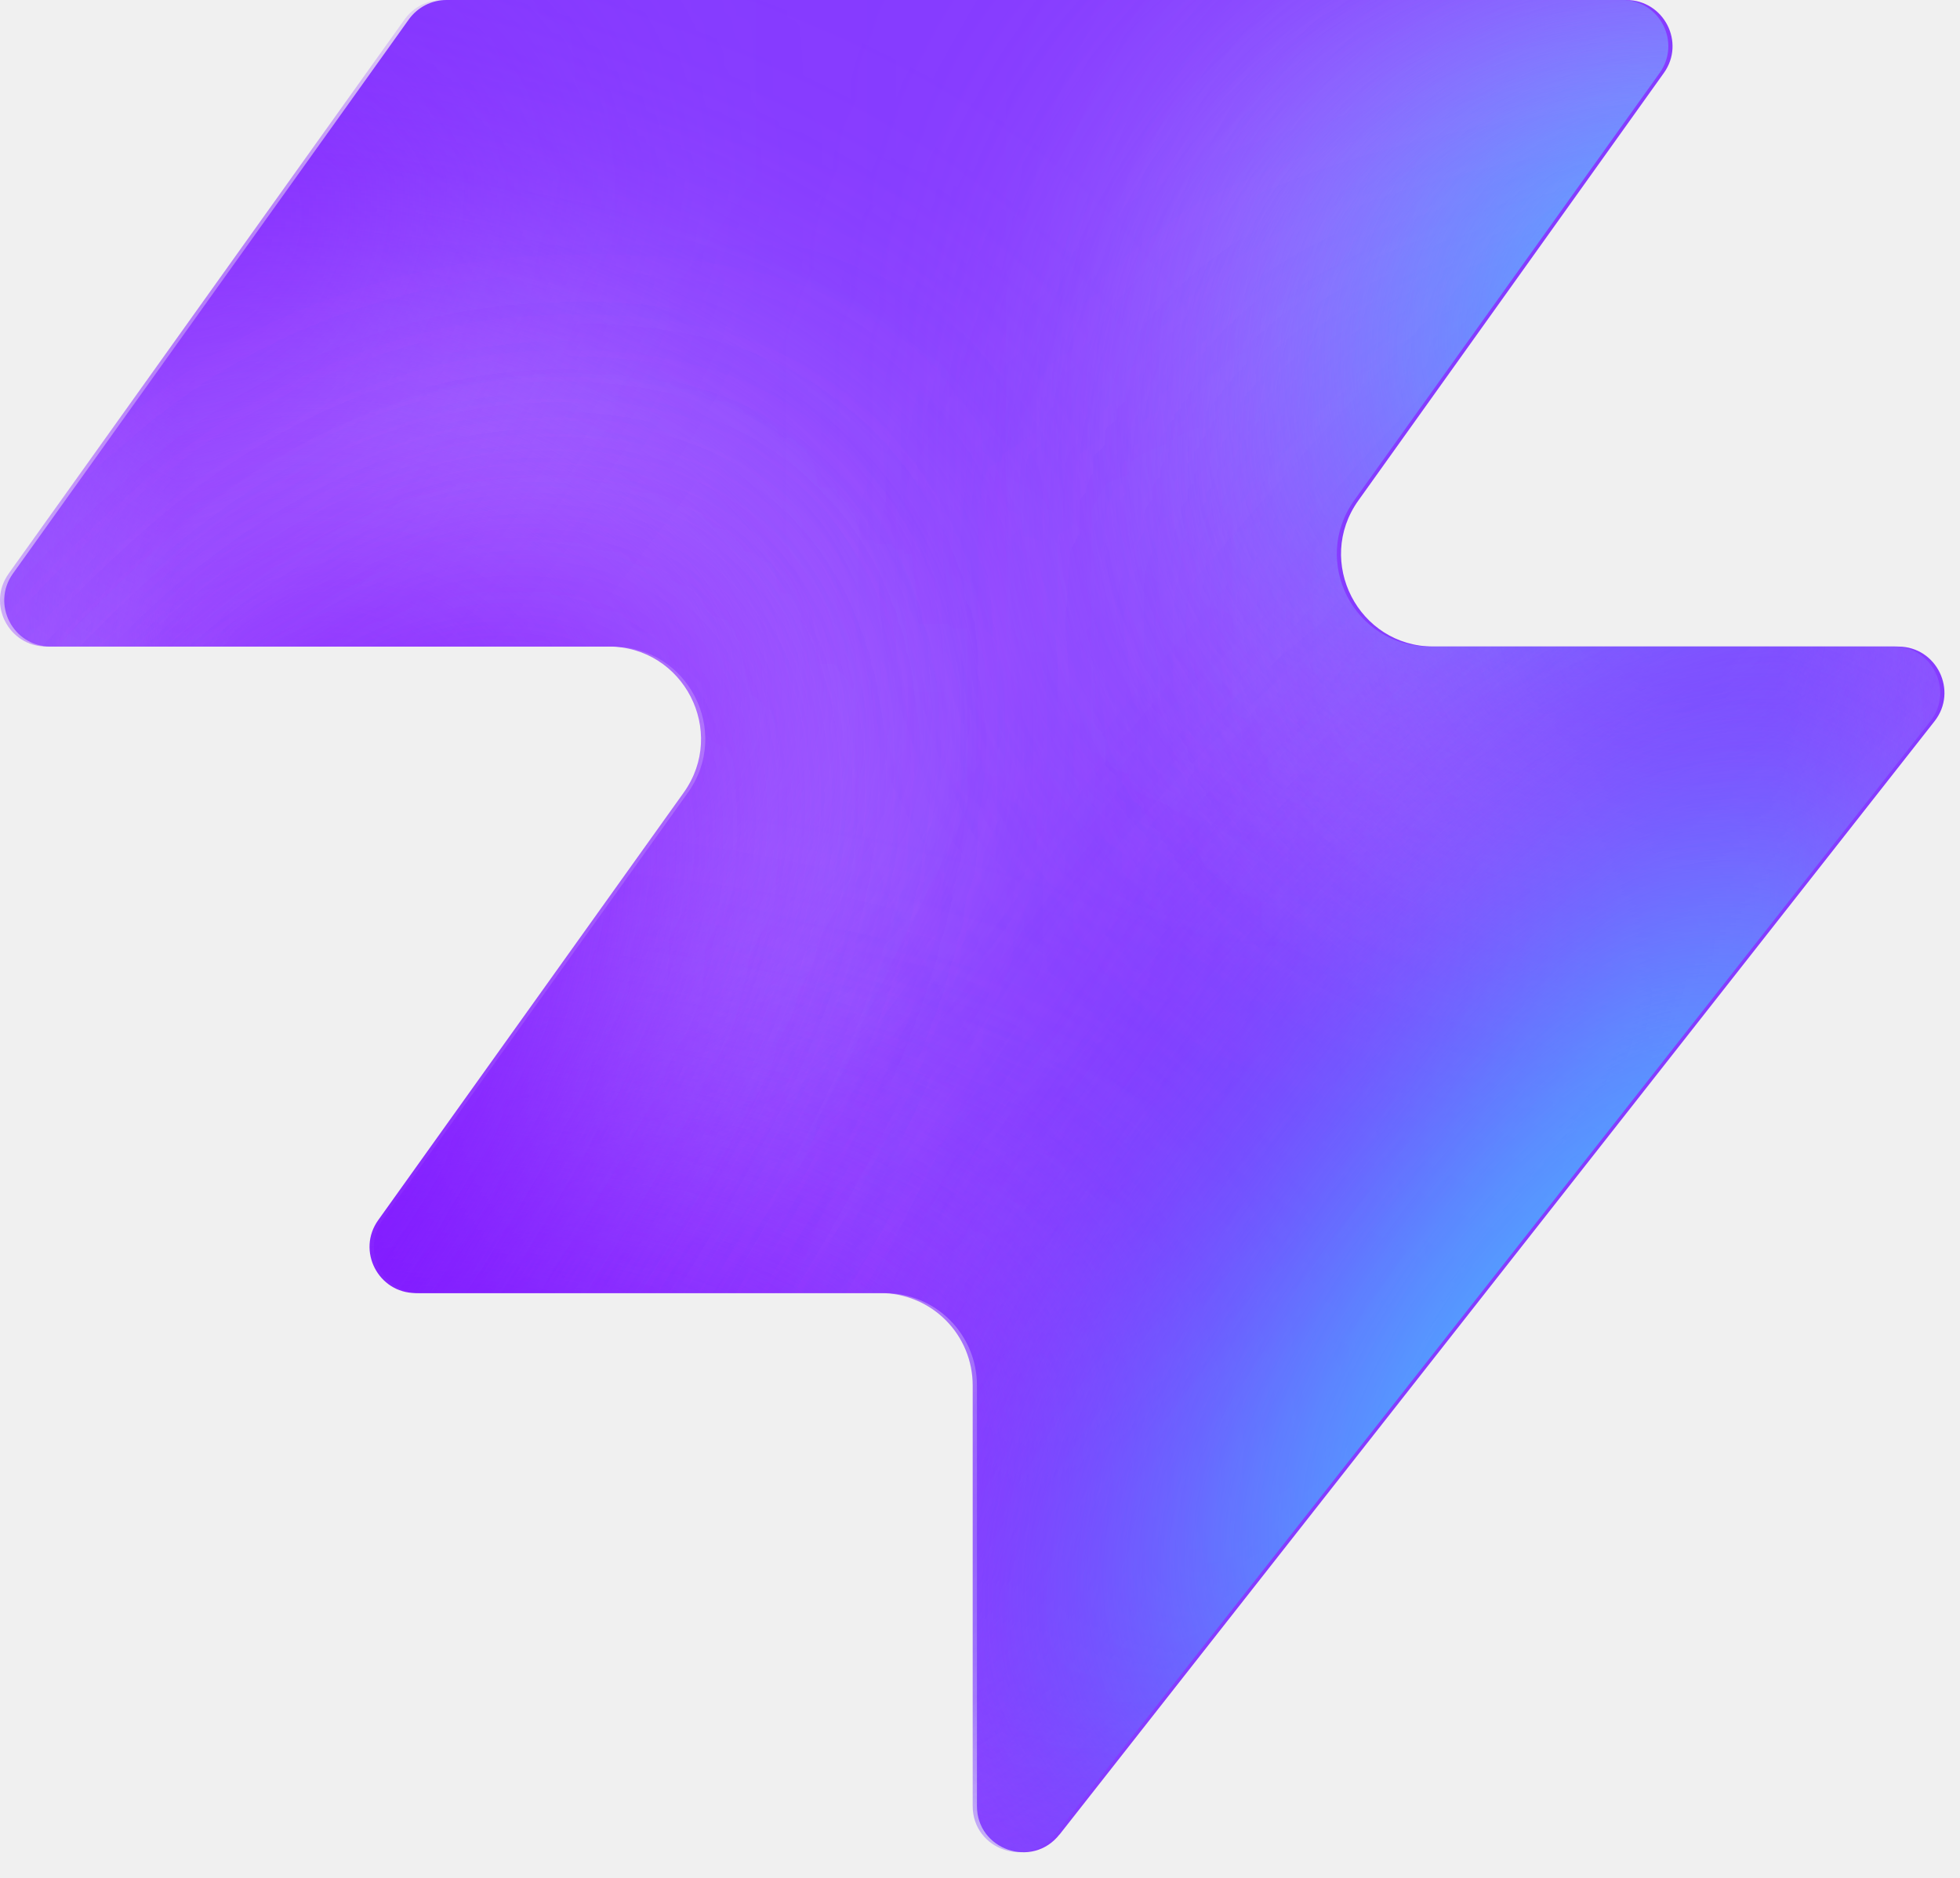
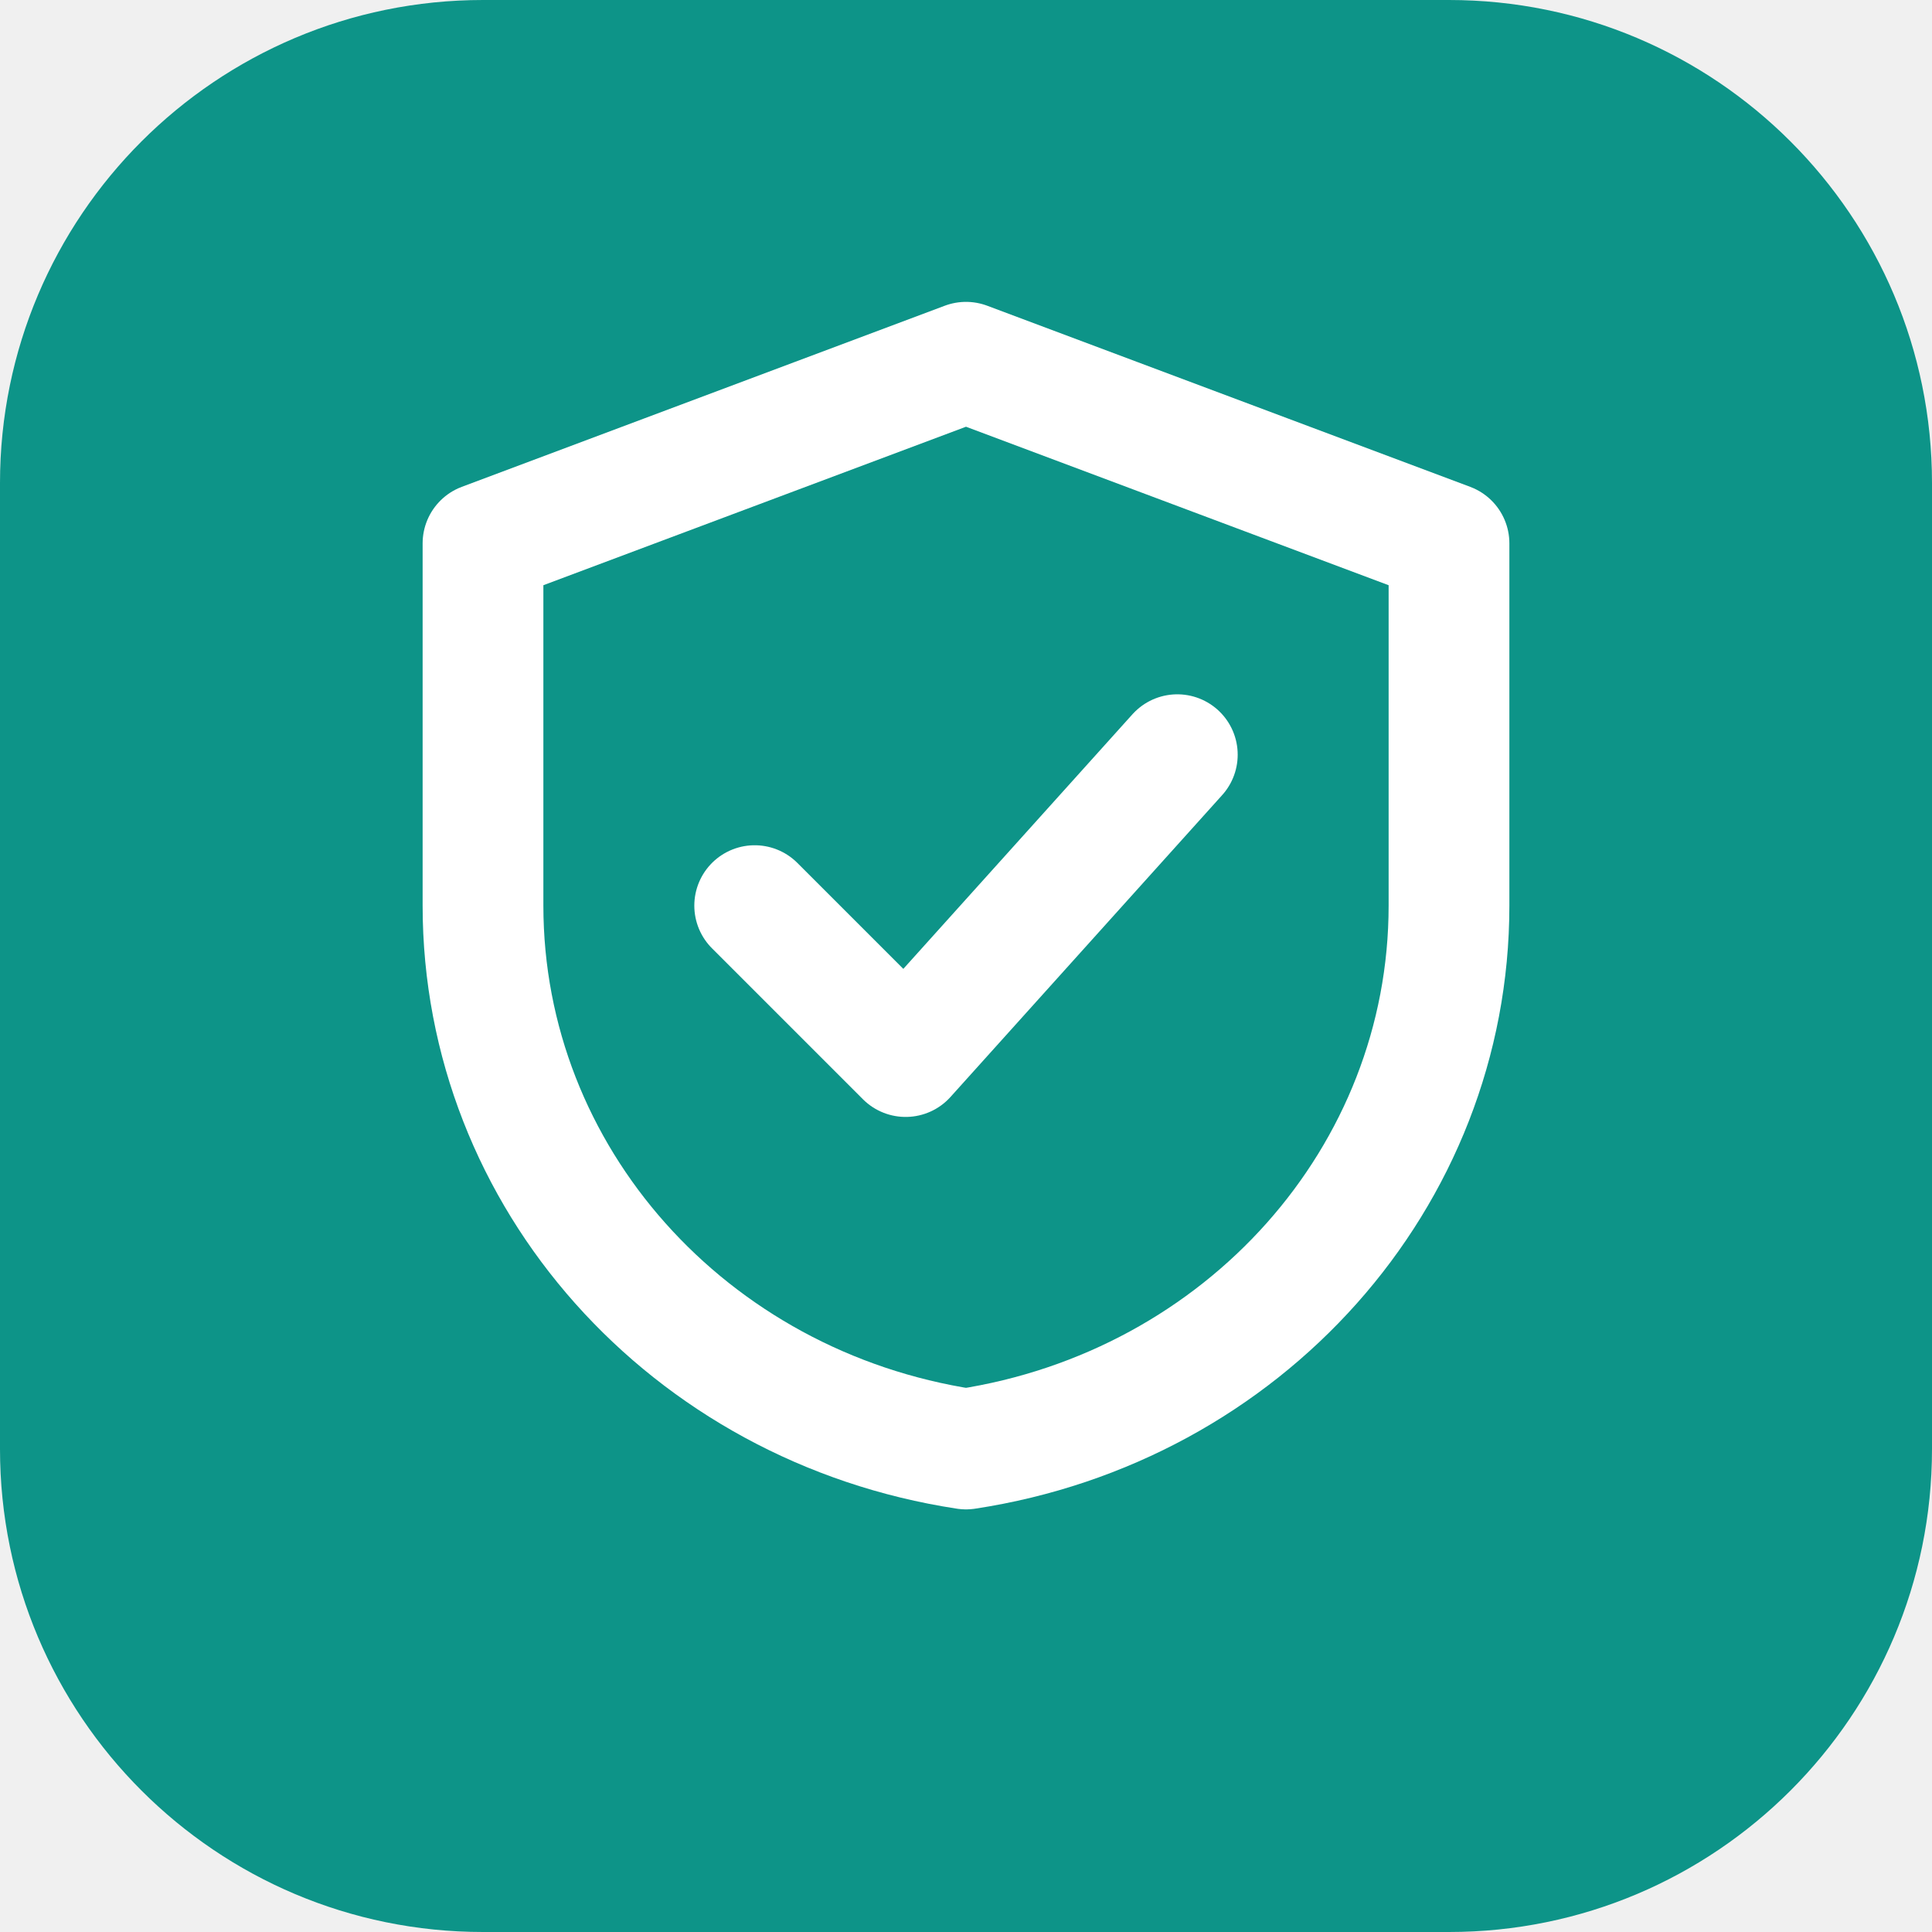
- <svg xmlns="http://www.w3.org/2000/svg" width="48" height="46" fill="none" viewBox="0 0 48 46">
-   <path fill="#863bff" d="M25.946 44.938c-.664.845-2.021.375-2.021-.698V33.937a2.26 2.26 0 0 0-2.262-2.262H10.287c-.92 0-1.456-1.04-.92-1.788l7.48-10.471c1.07-1.497 0-3.578-1.842-3.578H1.237c-.92 0-1.456-1.04-.92-1.788L10.013.474c.214-.297.556-.474.92-.474h28.894c.92 0 1.456 1.04.92 1.788l-7.48 10.471c-1.07 1.498 0 3.579 1.842 3.579h11.377c.943 0 1.473 1.088.89 1.83L25.947 44.94z" style="fill:#863bff;fill:color(display-p3 .525 .23 1);fill-opacity:1" />
-   <mask id="a" width="48" height="46" x="0" y="0" maskUnits="userSpaceOnUse" style="mask-type:alpha">
-     <path fill="#000" d="M25.842 44.938c-.664.844-2.021.375-2.021-.698V33.937a2.26 2.26 0 0 0-2.262-2.262H10.183c-.92 0-1.456-1.04-.92-1.788l7.48-10.471c1.07-1.498 0-3.579-1.842-3.579H1.133c-.92 0-1.456-1.04-.92-1.787L9.91.473c.214-.297.556-.474.92-.474h28.894c.92 0 1.456 1.04.92 1.788l-7.48 10.471c-1.07 1.498 0 3.578 1.842 3.578h11.377c.943 0 1.473 1.088.89 1.832L25.843 44.94z" style="fill:#000;fill-opacity:1" />
-   </mask>
-   <g mask="url(#a)">
-     <g filter="url(#b)">
-       <ellipse cx="5.508" cy="14.704" fill="#ede6ff" rx="5.508" ry="14.704" style="fill:#ede6ff;fill:color(display-p3 .927 .903 1);fill-opacity:1" transform="matrix(.00324 1 1 -.00324 -4.47 31.516)" />
-     </g>
-     <g filter="url(#c)">
-       <ellipse cx="10.399" cy="29.851" fill="#ede6ff" rx="10.399" ry="29.851" style="fill:#ede6ff;fill:color(display-p3 .927 .903 1);fill-opacity:1" transform="matrix(.00324 1 1 -.00324 -39.328 7.883)" />
-     </g>
-     <g filter="url(#d)">
-       <ellipse cx="5.508" cy="30.487" fill="#7e14ff" rx="5.508" ry="30.487" style="fill:#7e14ff;fill:color(display-p3 .492 .077 1);fill-opacity:1" transform="rotate(89.814 -25.913 -14.639)scale(1 -1)" />
-     </g>
-     <g filter="url(#e)">
-       <ellipse cx="5.508" cy="30.599" fill="#7e14ff" rx="5.508" ry="30.599" style="fill:#7e14ff;fill:color(display-p3 .492 .077 1);fill-opacity:1" transform="rotate(89.814 -32.644 -3.334)scale(1 -1)" />
-     </g>
-     <g filter="url(#f)">
-       <ellipse cx="5.508" cy="30.599" fill="#7e14ff" rx="5.508" ry="30.599" style="fill:#7e14ff;fill:color(display-p3 .492 .077 1);fill-opacity:1" transform="matrix(.00324 1 1 -.00324 -34.34 30.47)" />
-     </g>
-     <g filter="url(#g)">
-       <ellipse cx="14.072" cy="22.078" fill="#ede6ff" rx="14.072" ry="22.078" style="fill:#ede6ff;fill:color(display-p3 .927 .903 1);fill-opacity:1" transform="rotate(93.35 24.506 48.493)scale(-1 1)" />
-     </g>
-     <g filter="url(#h)">
-       <ellipse cx="3.47" cy="21.501" fill="#7e14ff" rx="3.47" ry="21.501" style="fill:#7e14ff;fill:color(display-p3 .492 .077 1);fill-opacity:1" transform="rotate(89.009 28.708 47.59)scale(-1 1)" />
-     </g>
-     <g filter="url(#i)">
-       <ellipse cx="3.47" cy="21.501" fill="#7e14ff" rx="3.47" ry="21.501" style="fill:#7e14ff;fill:color(display-p3 .492 .077 1);fill-opacity:1" transform="rotate(89.009 28.708 47.59)scale(-1 1)" />
-     </g>
-     <g filter="url(#j)">
-       <ellipse cx=".387" cy="8.972" fill="#7e14ff" rx="4.407" ry="29.108" style="fill:#7e14ff;fill:color(display-p3 .492 .077 1);fill-opacity:1" transform="rotate(39.51 .387 8.972)" />
-     </g>
-     <g filter="url(#k)">
-       <ellipse cx="47.523" cy="-6.092" fill="#7e14ff" rx="4.407" ry="29.108" style="fill:#7e14ff;fill:color(display-p3 .492 .077 1);fill-opacity:1" transform="rotate(37.892 47.523 -6.092)" />
-     </g>
-     <g filter="url(#l)">
-       <ellipse cx="41.412" cy="6.333" fill="#47bfff" rx="5.971" ry="9.665" style="fill:#47bfff;fill:color(display-p3 .28 .748 1);fill-opacity:1" transform="rotate(37.892 41.412 6.333)" />
-     </g>
-     <g filter="url(#m)">
-       <ellipse cx="-1.879" cy="38.332" fill="#7e14ff" rx="4.407" ry="29.108" style="fill:#7e14ff;fill:color(display-p3 .492 .077 1);fill-opacity:1" transform="rotate(37.892 -1.88 38.332)" />
-     </g>
-     <g filter="url(#n)">
-       <ellipse cx="-1.879" cy="38.332" fill="#7e14ff" rx="4.407" ry="29.108" style="fill:#7e14ff;fill:color(display-p3 .492 .077 1);fill-opacity:1" transform="rotate(37.892 -1.88 38.332)" />
-     </g>
-     <g filter="url(#o)">
-       <ellipse cx="35.651" cy="29.907" fill="#7e14ff" rx="4.407" ry="29.108" style="fill:#7e14ff;fill:color(display-p3 .492 .077 1);fill-opacity:1" transform="rotate(37.892 35.651 29.907)" />
-     </g>
-     <g filter="url(#p)">
-       <ellipse cx="38.418" cy="32.4" fill="#47bfff" rx="5.971" ry="15.297" style="fill:#47bfff;fill:color(display-p3 .28 .748 1);fill-opacity:1" transform="rotate(37.892 38.418 32.4)" />
-     </g>
-   </g>
-   <defs>
-     <filter id="b" width="60.045" height="41.654" x="-19.77" y="16.149" color-interpolation-filters="sRGB" filterUnits="userSpaceOnUse">
-       <feFlood flood-opacity="0" result="BackgroundImageFix" />
-       <feBlend in="SourceGraphic" in2="BackgroundImageFix" result="shape" />
-       <feGaussianBlur result="effect1_foregroundBlur_2002_17158" stdDeviation="7.659" />
-     </filter>
-     <filter id="c" width="90.34" height="51.437" x="-54.613" y="-7.533" color-interpolation-filters="sRGB" filterUnits="userSpaceOnUse">
-       <feFlood flood-opacity="0" result="BackgroundImageFix" />
-       <feBlend in="SourceGraphic" in2="BackgroundImageFix" result="shape" />
-       <feGaussianBlur result="effect1_foregroundBlur_2002_17158" stdDeviation="7.659" />
-     </filter>
-     <filter id="d" width="79.355" height="29.4" x="-49.64" y="2.03" color-interpolation-filters="sRGB" filterUnits="userSpaceOnUse">
-       <feFlood flood-opacity="0" result="BackgroundImageFix" />
-       <feBlend in="SourceGraphic" in2="BackgroundImageFix" result="shape" />
-       <feGaussianBlur result="effect1_foregroundBlur_2002_17158" stdDeviation="4.596" />
-     </filter>
-     <filter id="e" width="79.579" height="29.4" x="-45.045" y="20.029" color-interpolation-filters="sRGB" filterUnits="userSpaceOnUse">
-       <feFlood flood-opacity="0" result="BackgroundImageFix" />
-       <feBlend in="SourceGraphic" in2="BackgroundImageFix" result="shape" />
-       <feGaussianBlur result="effect1_foregroundBlur_2002_17158" stdDeviation="4.596" />
-     </filter>
-     <filter id="f" width="79.579" height="29.4" x="-43.513" y="21.178" color-interpolation-filters="sRGB" filterUnits="userSpaceOnUse">
-       <feFlood flood-opacity="0" result="BackgroundImageFix" />
-       <feBlend in="SourceGraphic" in2="BackgroundImageFix" result="shape" />
-       <feGaussianBlur result="effect1_foregroundBlur_2002_17158" stdDeviation="4.596" />
-     </filter>
-     <filter id="g" width="74.749" height="58.852" x="15.756" y="-17.901" color-interpolation-filters="sRGB" filterUnits="userSpaceOnUse">
-       <feFlood flood-opacity="0" result="BackgroundImageFix" />
-       <feBlend in="SourceGraphic" in2="BackgroundImageFix" result="shape" />
-       <feGaussianBlur result="effect1_foregroundBlur_2002_17158" stdDeviation="7.659" />
-     </filter>
-     <filter id="h" width="61.377" height="25.362" x="23.548" y="2.284" color-interpolation-filters="sRGB" filterUnits="userSpaceOnUse">
-       <feFlood flood-opacity="0" result="BackgroundImageFix" />
-       <feBlend in="SourceGraphic" in2="BackgroundImageFix" result="shape" />
-       <feGaussianBlur result="effect1_foregroundBlur_2002_17158" stdDeviation="4.596" />
-     </filter>
-     <filter id="i" width="61.377" height="25.362" x="23.548" y="2.284" color-interpolation-filters="sRGB" filterUnits="userSpaceOnUse">
-       <feFlood flood-opacity="0" result="BackgroundImageFix" />
-       <feBlend in="SourceGraphic" in2="BackgroundImageFix" result="shape" />
-       <feGaussianBlur result="effect1_foregroundBlur_2002_17158" stdDeviation="4.596" />
-     </filter>
-     <filter id="j" width="56.045" height="63.649" x="-27.636" y="-22.853" color-interpolation-filters="sRGB" filterUnits="userSpaceOnUse">
-       <feFlood flood-opacity="0" result="BackgroundImageFix" />
-       <feBlend in="SourceGraphic" in2="BackgroundImageFix" result="shape" />
-       <feGaussianBlur result="effect1_foregroundBlur_2002_17158" stdDeviation="4.596" />
-     </filter>
-     <filter id="k" width="54.814" height="64.646" x="20.116" y="-38.415" color-interpolation-filters="sRGB" filterUnits="userSpaceOnUse">
-       <feFlood flood-opacity="0" result="BackgroundImageFix" />
-       <feBlend in="SourceGraphic" in2="BackgroundImageFix" result="shape" />
-       <feGaussianBlur result="effect1_foregroundBlur_2002_17158" stdDeviation="4.596" />
-     </filter>
-     <filter id="l" width="33.541" height="35.313" x="24.641" y="-11.323" color-interpolation-filters="sRGB" filterUnits="userSpaceOnUse">
-       <feFlood flood-opacity="0" result="BackgroundImageFix" />
-       <feBlend in="SourceGraphic" in2="BackgroundImageFix" result="shape" />
-       <feGaussianBlur result="effect1_foregroundBlur_2002_17158" stdDeviation="4.596" />
-     </filter>
-     <filter id="m" width="54.814" height="64.646" x="-29.286" y="6.009" color-interpolation-filters="sRGB" filterUnits="userSpaceOnUse">
-       <feFlood flood-opacity="0" result="BackgroundImageFix" />
-       <feBlend in="SourceGraphic" in2="BackgroundImageFix" result="shape" />
-       <feGaussianBlur result="effect1_foregroundBlur_2002_17158" stdDeviation="4.596" />
-     </filter>
-     <filter id="n" width="54.814" height="64.646" x="-29.286" y="6.009" color-interpolation-filters="sRGB" filterUnits="userSpaceOnUse">
-       <feFlood flood-opacity="0" result="BackgroundImageFix" />
-       <feBlend in="SourceGraphic" in2="BackgroundImageFix" result="shape" />
-       <feGaussianBlur result="effect1_foregroundBlur_2002_17158" stdDeviation="4.596" />
-     </filter>
-     <filter id="o" width="54.814" height="64.646" x="8.244" y="-2.416" color-interpolation-filters="sRGB" filterUnits="userSpaceOnUse">
-       <feFlood flood-opacity="0" result="BackgroundImageFix" />
-       <feBlend in="SourceGraphic" in2="BackgroundImageFix" result="shape" />
-       <feGaussianBlur result="effect1_foregroundBlur_2002_17158" stdDeviation="4.596" />
-     </filter>
-     <filter id="p" width="39.409" height="43.623" x="18.713" y="10.588" color-interpolation-filters="sRGB" filterUnits="userSpaceOnUse">
-       <feFlood flood-opacity="0" result="BackgroundImageFix" />
-       <feBlend in="SourceGraphic" in2="BackgroundImageFix" result="shape" />
-       <feGaussianBlur result="effect1_foregroundBlur_2002_17158" stdDeviation="4.596" />
-     </filter>
-   </defs>
+ <svg xmlns="http://www.w3.org/2000/svg" viewBox="0 0 32 32">
+   <rect width="32" height="32" rx="8" fill="#0d9488" />
+   <path d="M16 6l8 3v6c0 4.5-3.4 8.3-8 9-4.6-.7-8-4.5-8-9V9l8-3z" fill="none" stroke="#fff" stroke-width="2" stroke-linejoin="round" />
+   <path d="M12.5 15l2.5 2.5 4.5-5" fill="none" stroke="#fff" stroke-width="2" stroke-linecap="round" stroke-linejoin="round" />
</svg>
